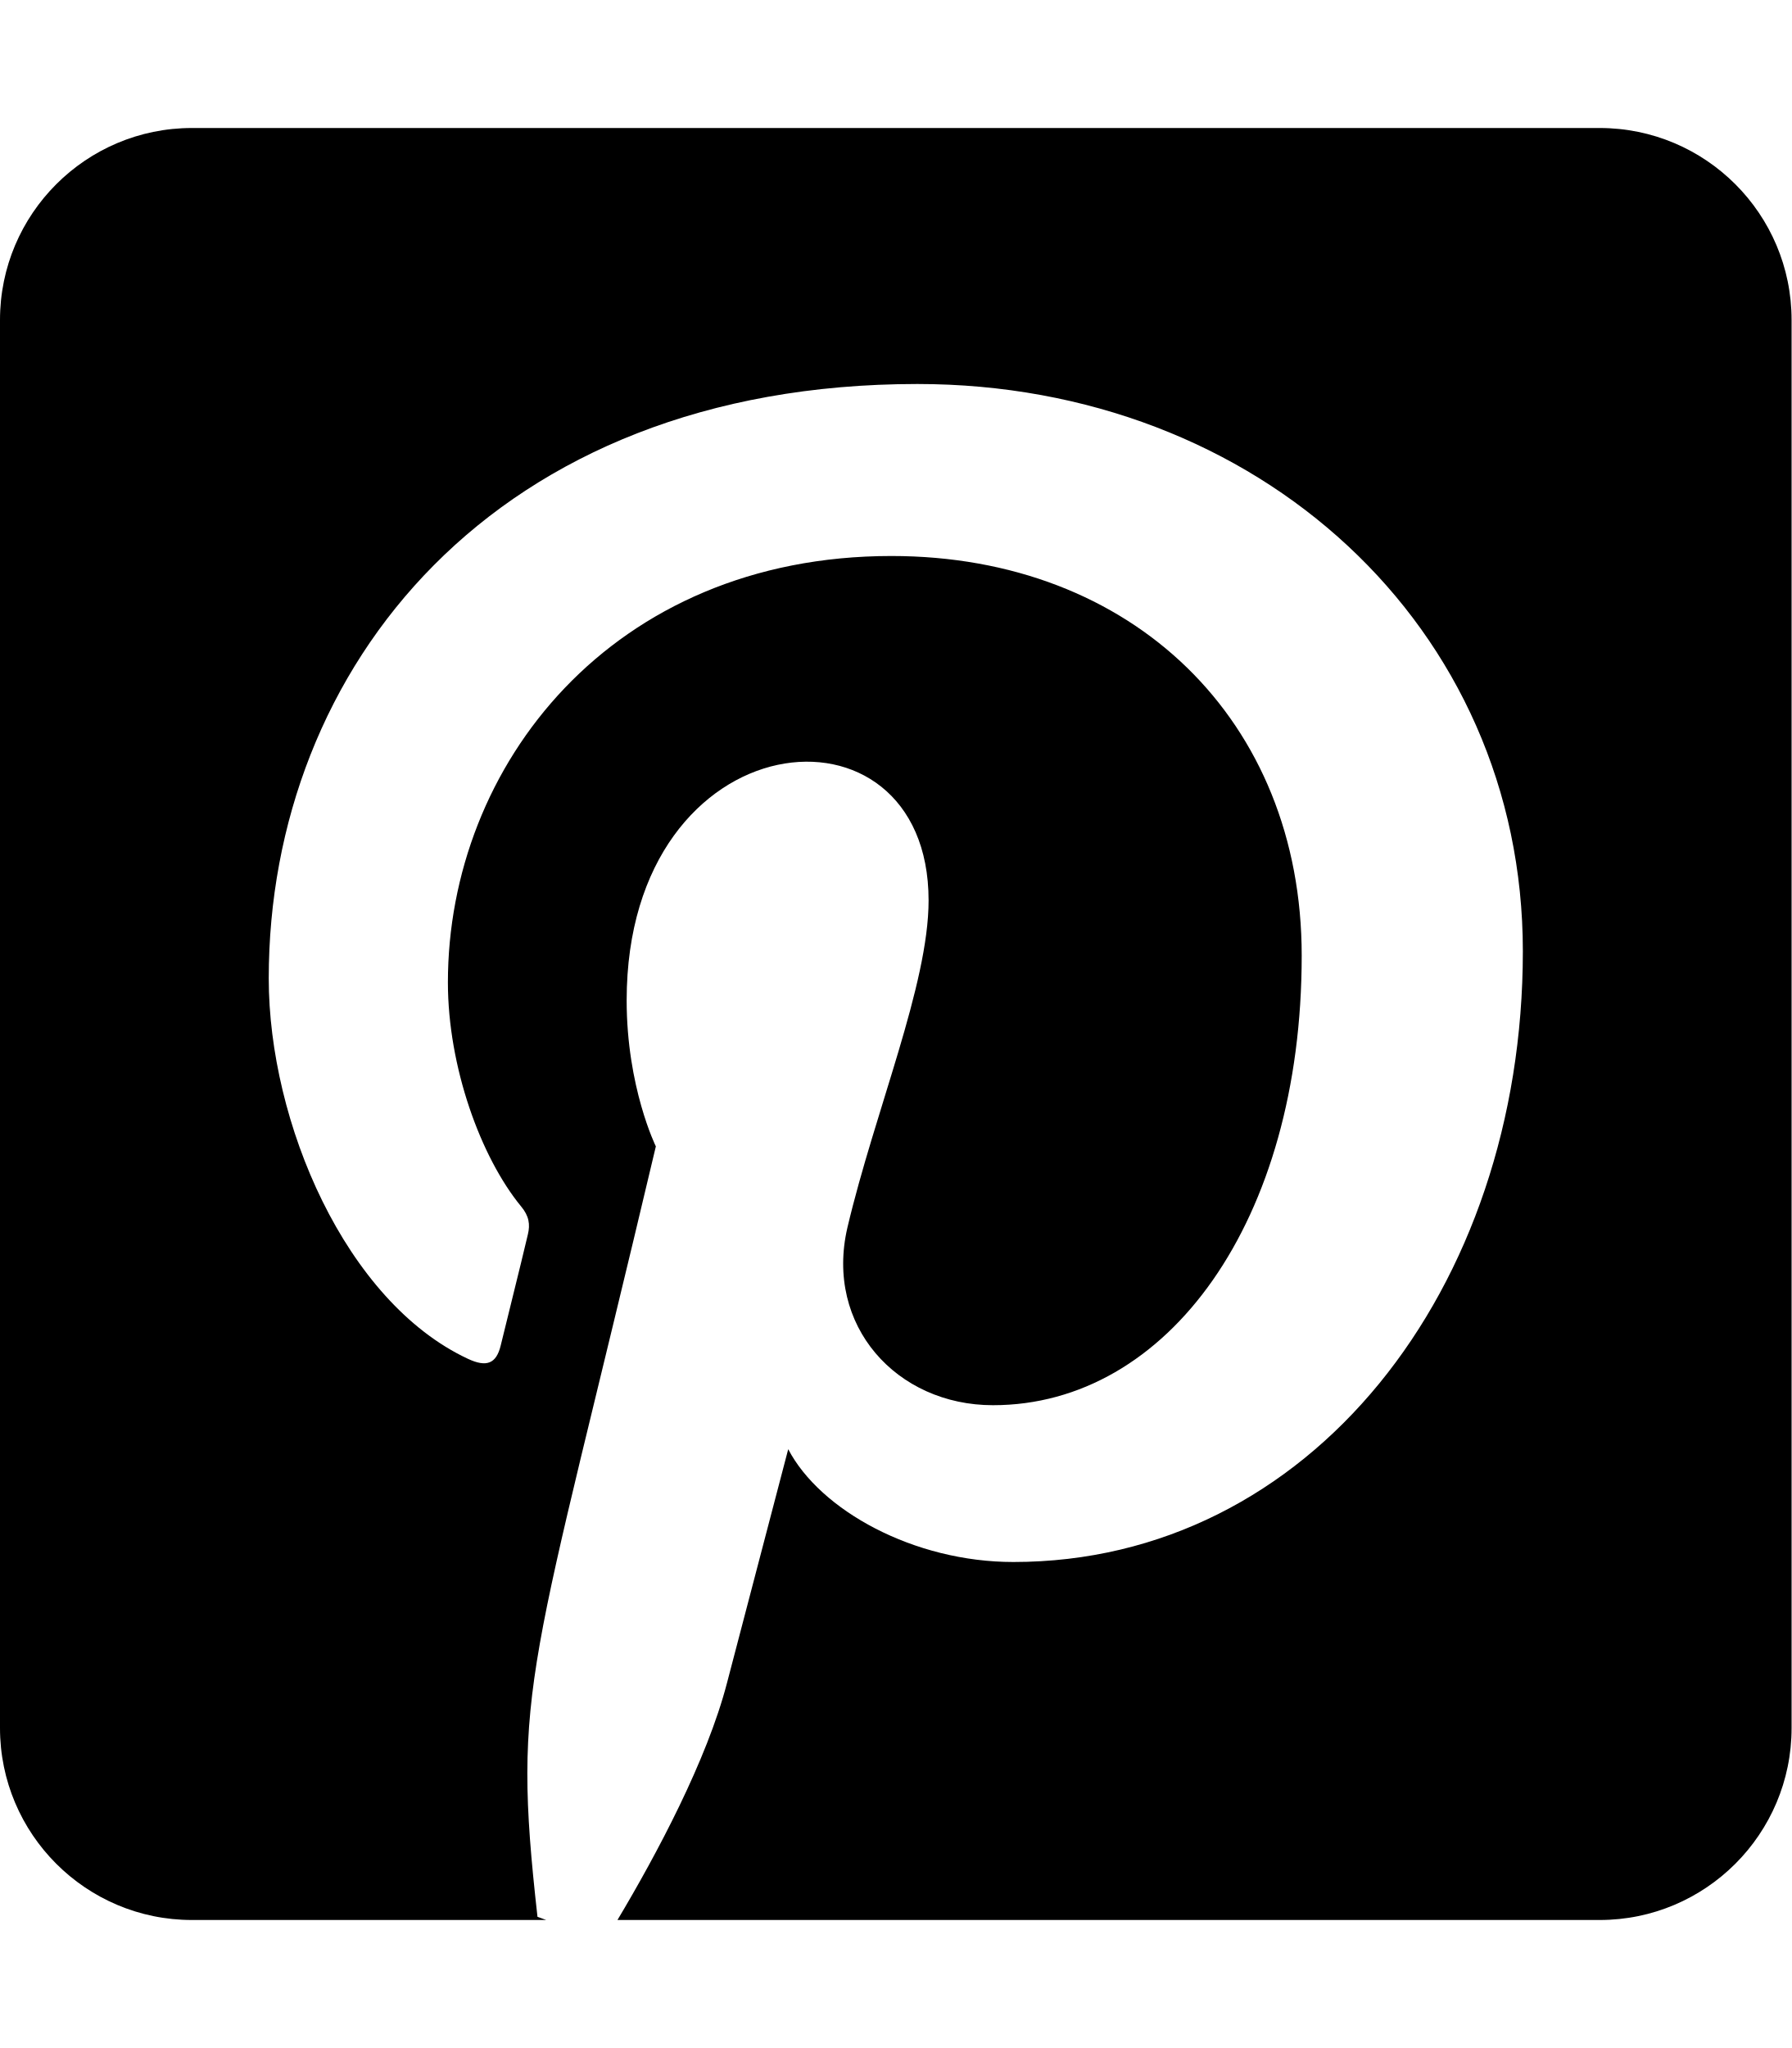
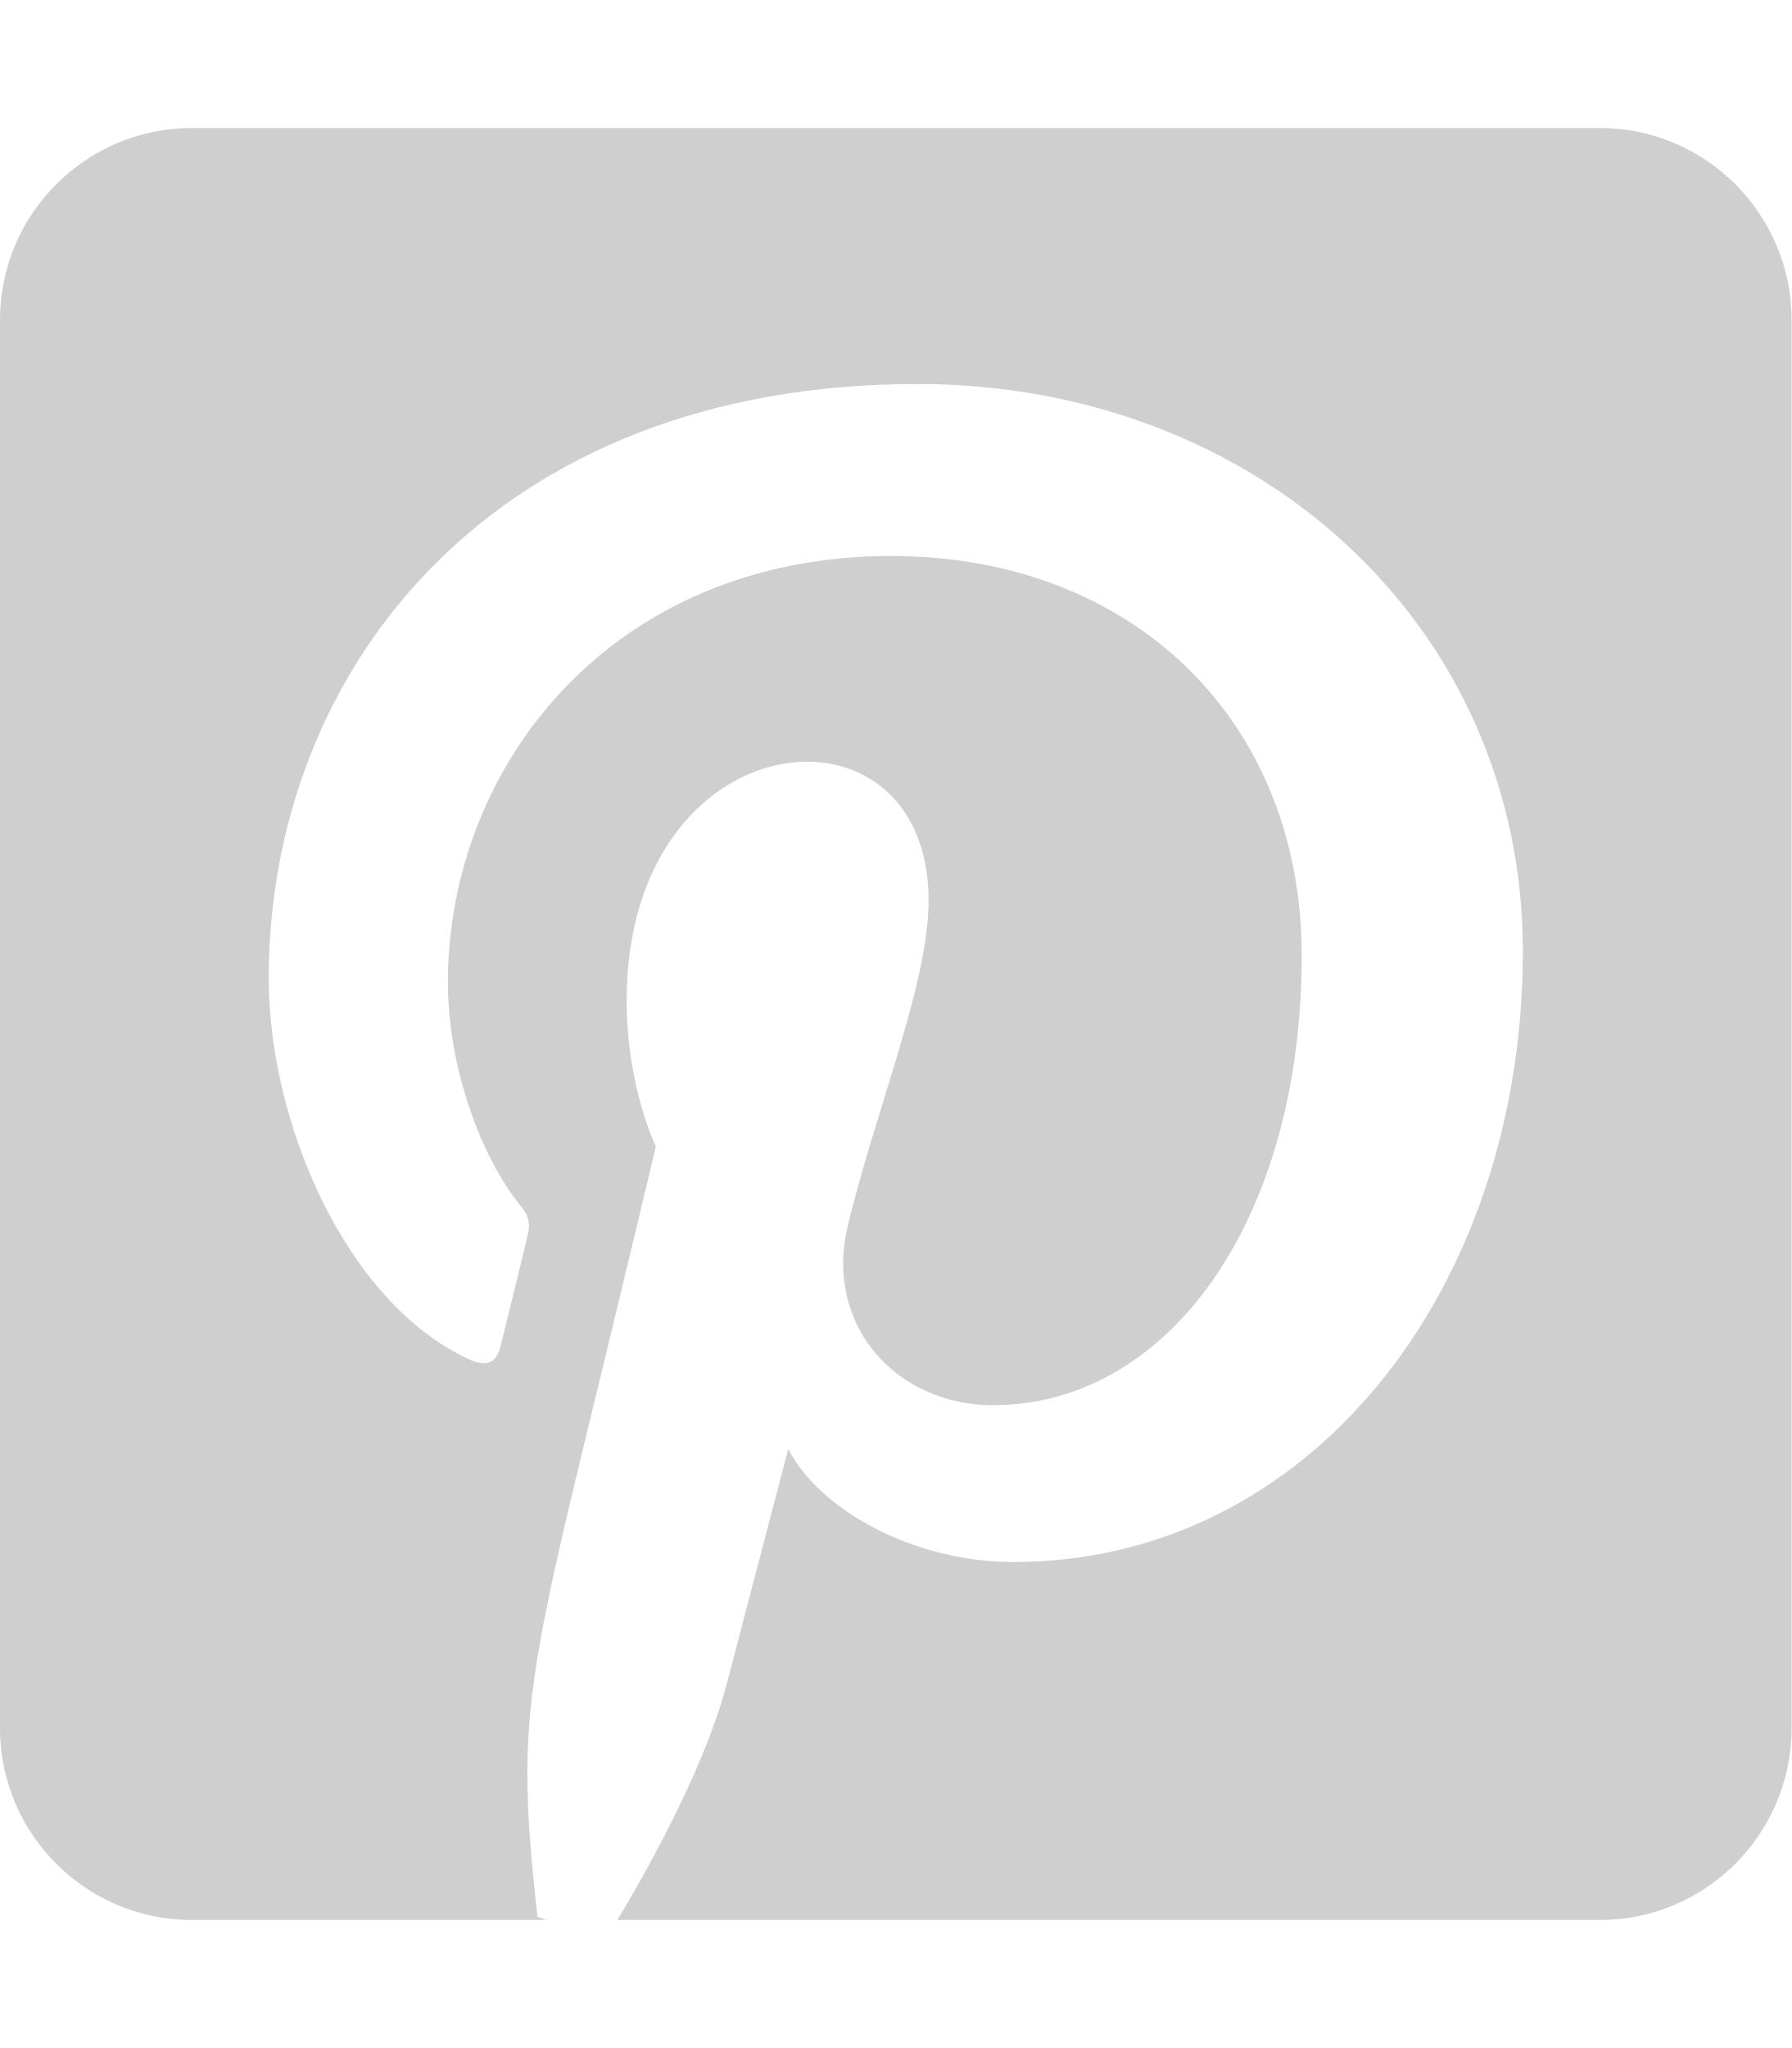
<svg xmlns="http://www.w3.org/2000/svg" aria-hidden="true" focusable="false" data-prefix="fab" data-icon="pinterest-square" class="svg-inline--fa fa-pinterest-square fa-w-14" role="img" viewBox="0 0 448 512">
-   <path fill="currentColor" d="M448 80v352c0 26.5-21.5 48-48 48H154.4c9.8-16.4 22.4-40 27.4-59.3 3-11.5 15.3-58.4 15.3-58.4 8 15.3 31.4 28.2 56.3 28.2 74.1 0 127.4-68.1 127.4-152.7 0-81.1-66.2-141.8-151.4-141.8-106 0-162.2 71.1-162.2 148.6 0 36 19.2 80.8 49.8 95.1 4.7 2.2 7.1 1.2 8.2-3.3.8-3.4 5-20.1 6.8-27.8.6-2.5.3-4.6-1.7-7-10.1-12.3-18.3-34.9-18.3-56 0-54.2 41-106.6 110.9-106.6 60.3 0 102.6 41.1 102.6 99.9 0 66.4-33.5 112.4-77.2 112.4-24.1 0-42.1-19.9-36.4-44.4 6.9-29.2 20.3-60.7 20.3-81.8 0-53-75.5-45.7-75.5 25 0 21.7 7.3 36.5 7.3 36.5-31.4 132.8-36.1 134.5-29.6 192.6l2.2.8H48c-26.5 0-48-21.5-48-48V80c0-26.5 21.5-48 48-48h352c26.5 0 48 21.5 48 48z" />
+   <path fill="#cfcfcf" d="M448 80v352c0 26.5-21.5 48-48 48H154.4c9.8-16.4 22.4-40 27.4-59.3 3-11.5 15.3-58.4 15.3-58.4 8 15.3 31.4 28.2 56.3 28.2 74.1 0 127.4-68.1 127.4-152.7 0-81.1-66.2-141.8-151.4-141.8-106 0-162.2 71.1-162.2 148.6 0 36 19.2 80.8 49.8 95.1 4.7 2.2 7.1 1.2 8.2-3.3.8-3.4 5-20.1 6.8-27.8.6-2.5.3-4.6-1.7-7-10.1-12.3-18.3-34.9-18.3-56 0-54.2 41-106.6 110.9-106.6 60.3 0 102.6 41.1 102.6 99.9 0 66.4-33.5 112.4-77.2 112.4-24.1 0-42.1-19.9-36.4-44.4 6.9-29.2 20.3-60.7 20.3-81.8 0-53-75.5-45.7-75.5 25 0 21.7 7.3 36.5 7.3 36.5-31.4 132.8-36.1 134.5-29.6 192.6l2.2.8H48c-26.5 0-48-21.5-48-48V80c0-26.5 21.5-48 48-48h352c26.5 0 48 21.5 48 48z" />
</svg>
